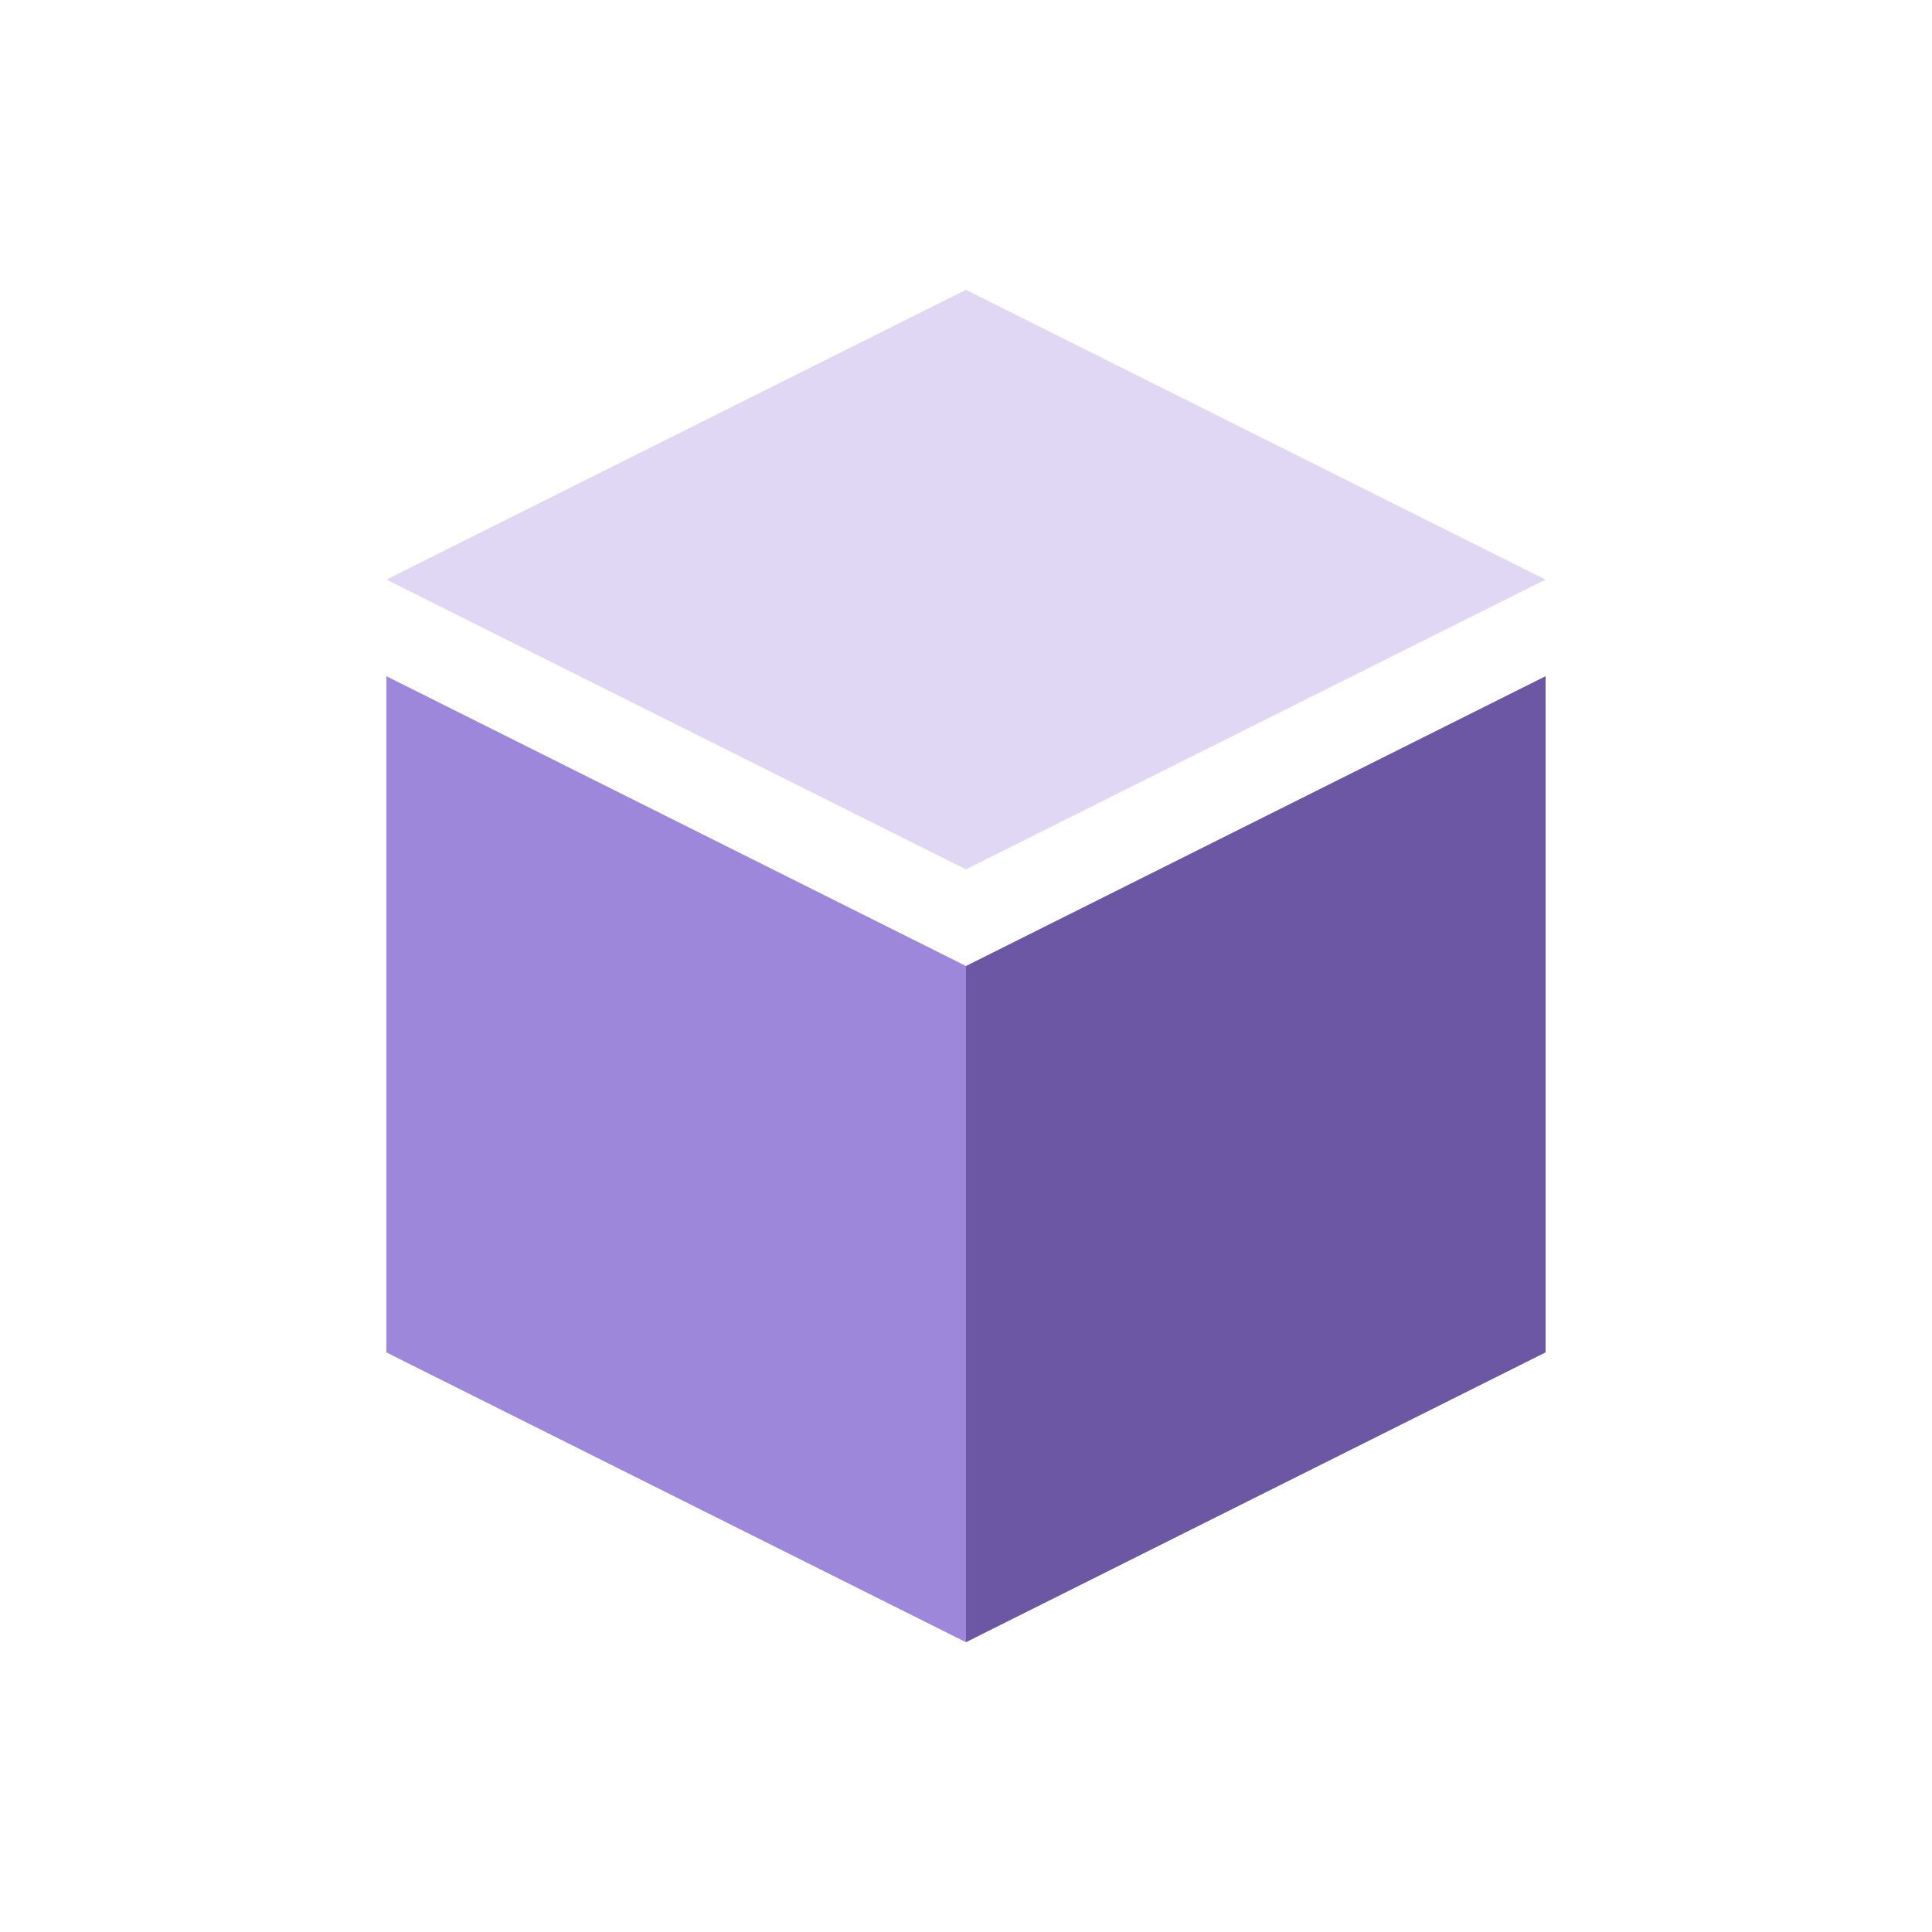
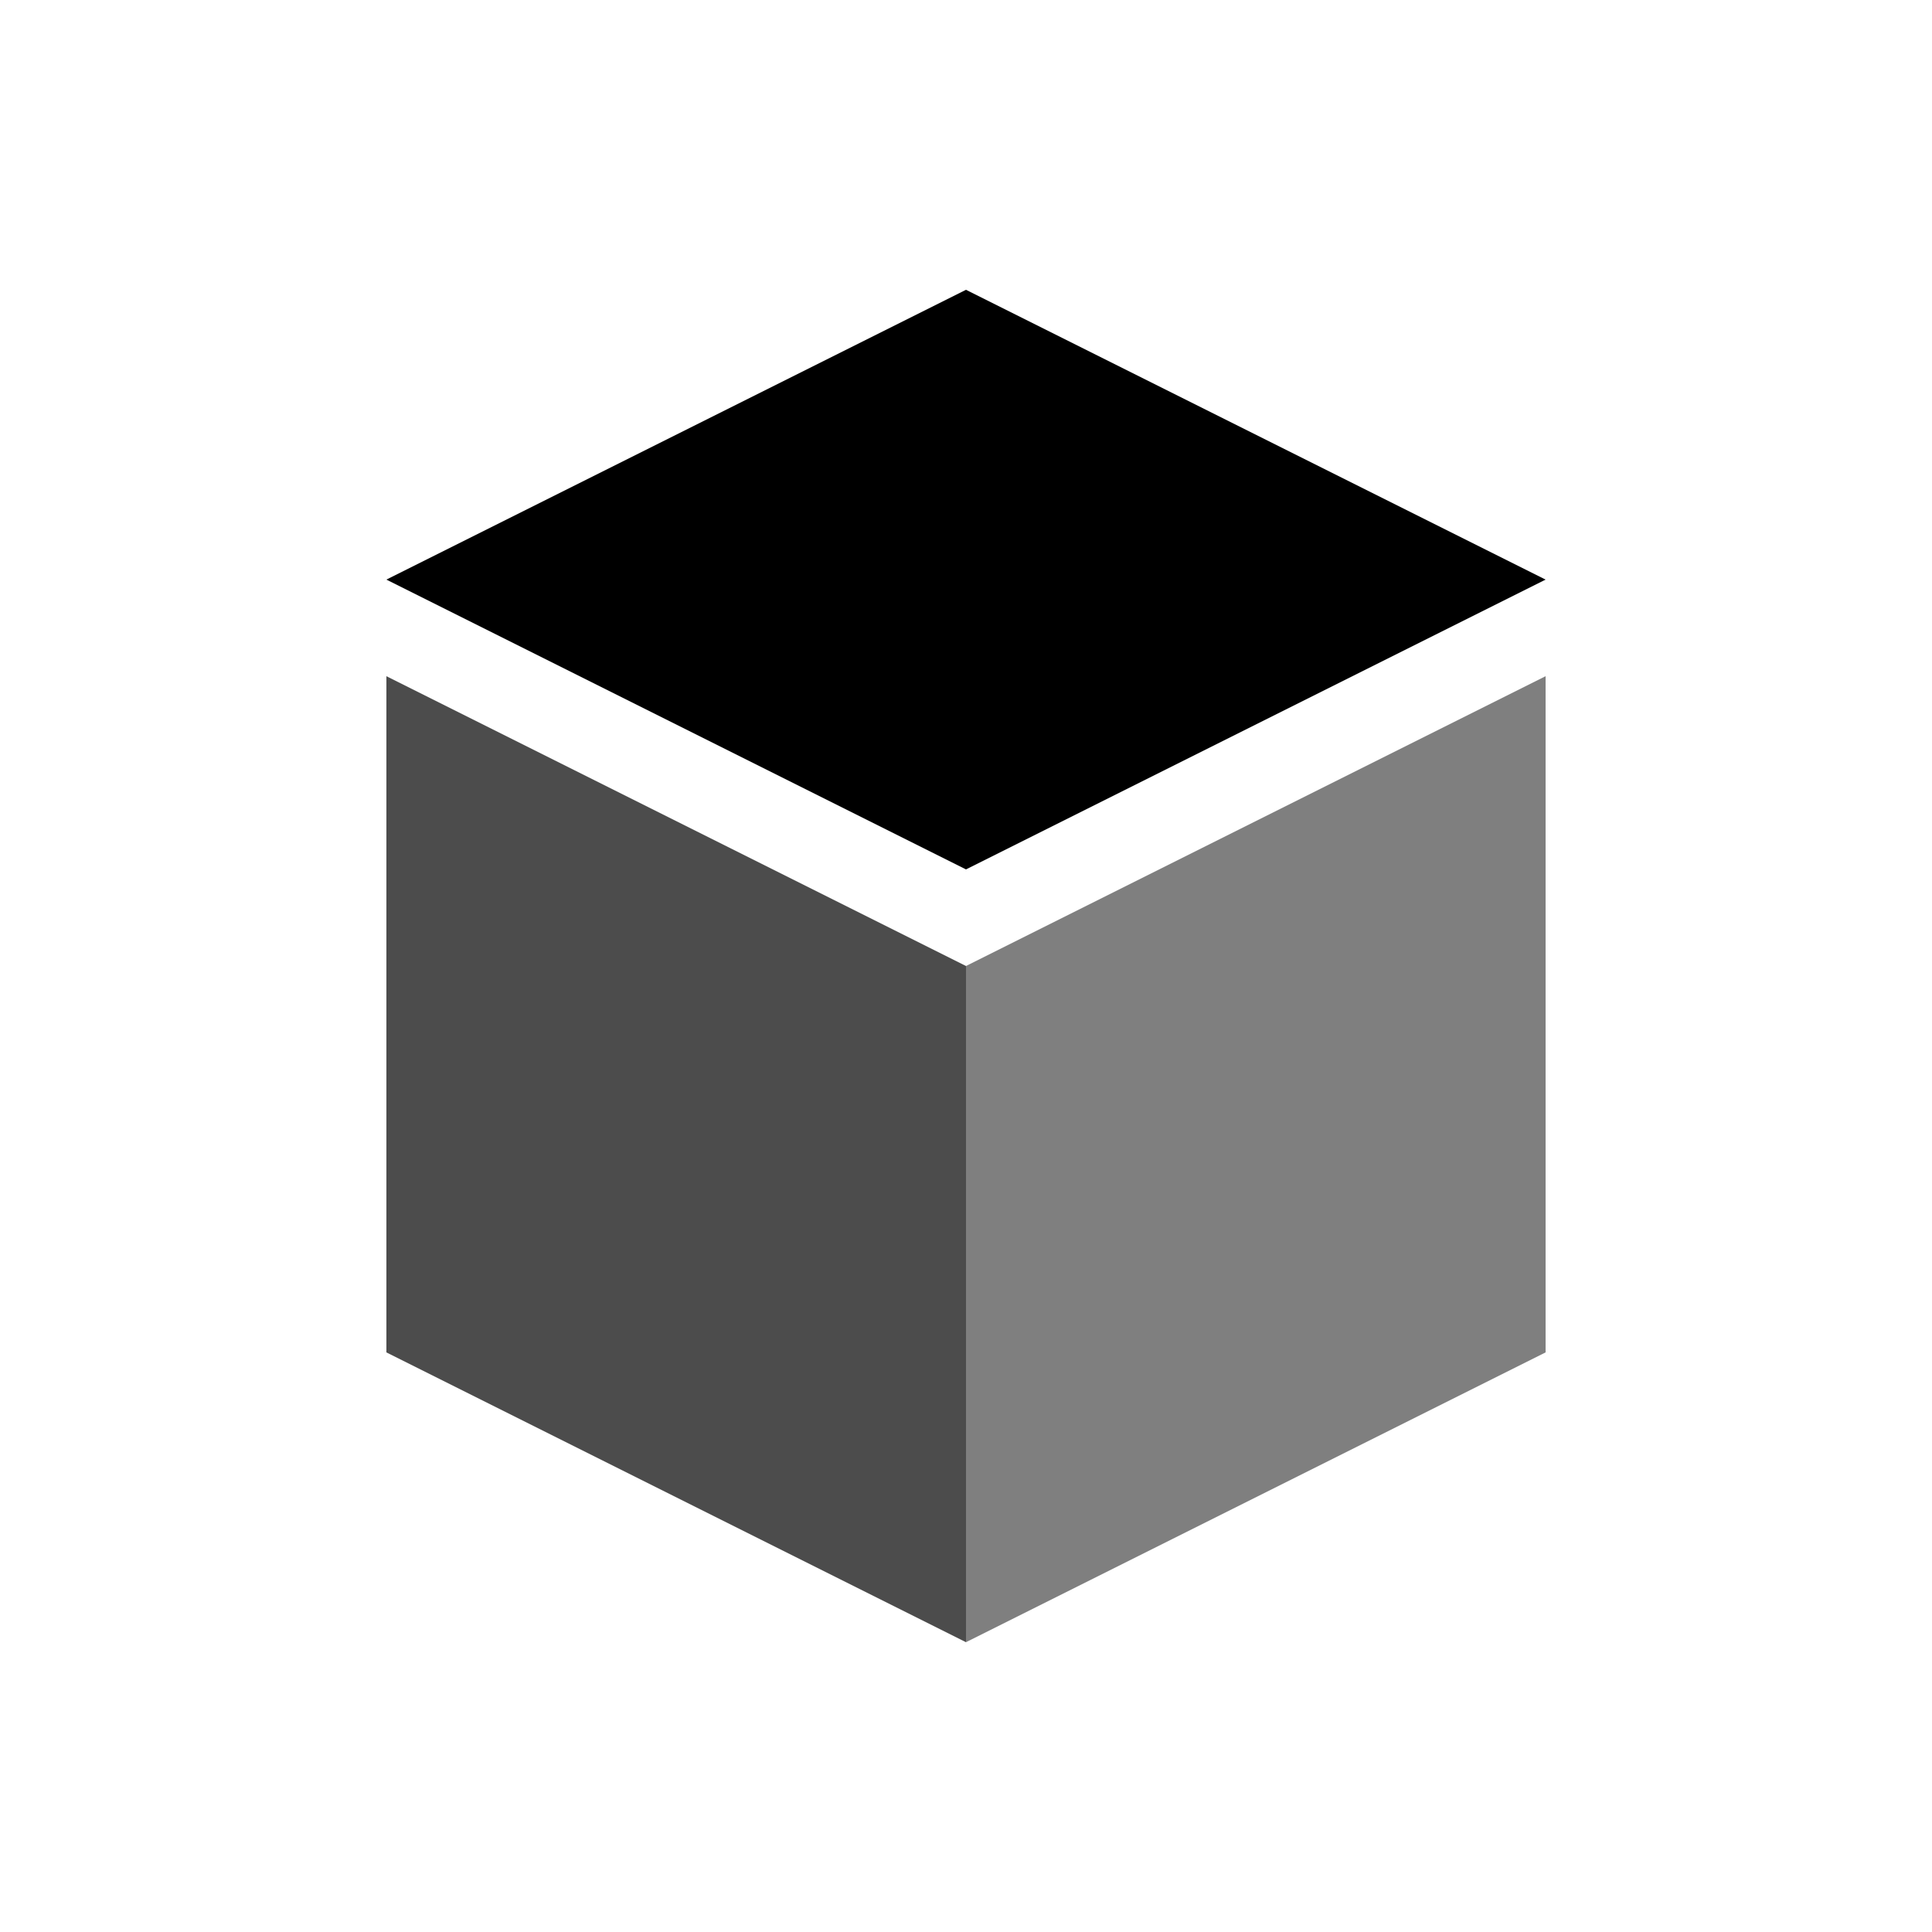
<svg xmlns="http://www.w3.org/2000/svg" viewBox="0 0 100 100" fill="none">
-   <path d="M50 15 L80 30 L50 45 L20 30 Z" fill="#E0D7F5" />
-   <path d="M20 35 L50 50 L50 85 L20 70 Z" fill="#9C87DA" />
-   <path d="M80 35 L50 50 L50 85 L80 70 Z" fill="#6C57A4" />
+   <path d="M50 15 L80 30 L50 45 L20 30 Z" fill="currentColor" />
+   <path d="M20 35 L50 50 L50 85 L20 70 Z" fill="currentColor" opacity="0.7" />
+   <path d="M80 35 L50 50 L50 85 L80 70 Z" fill="currentColor" opacity="0.5" />
</svg>
